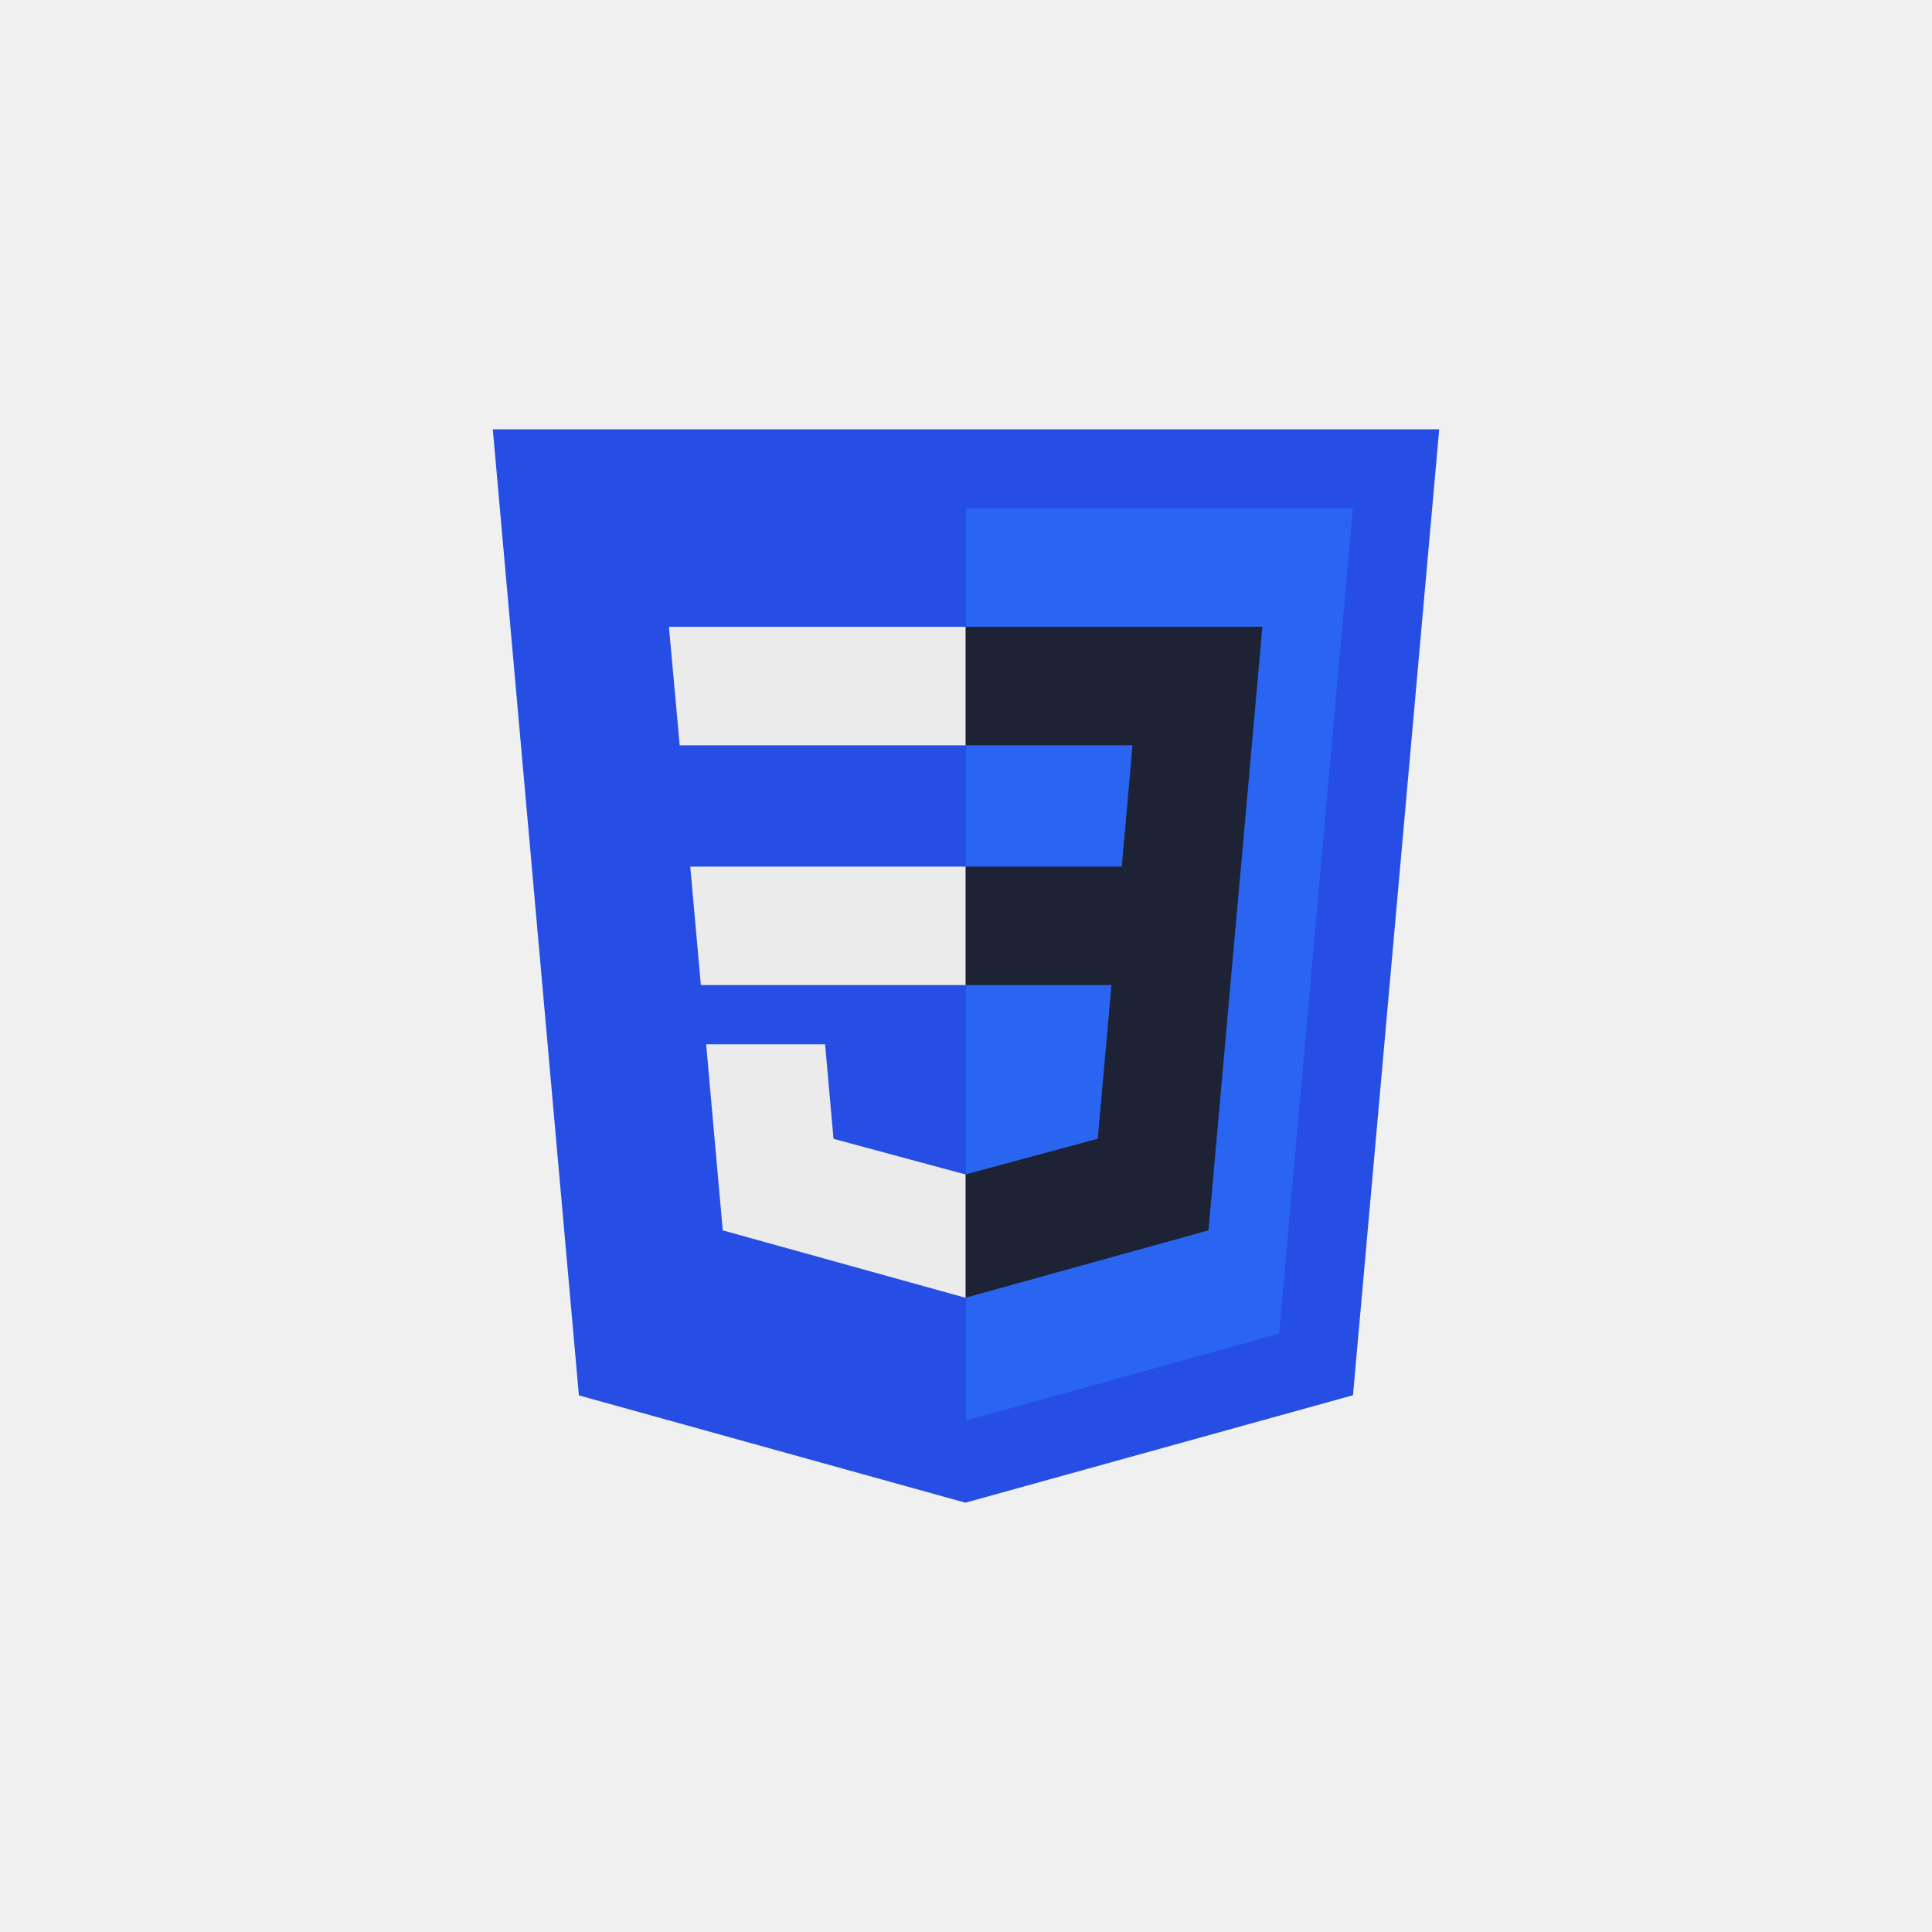
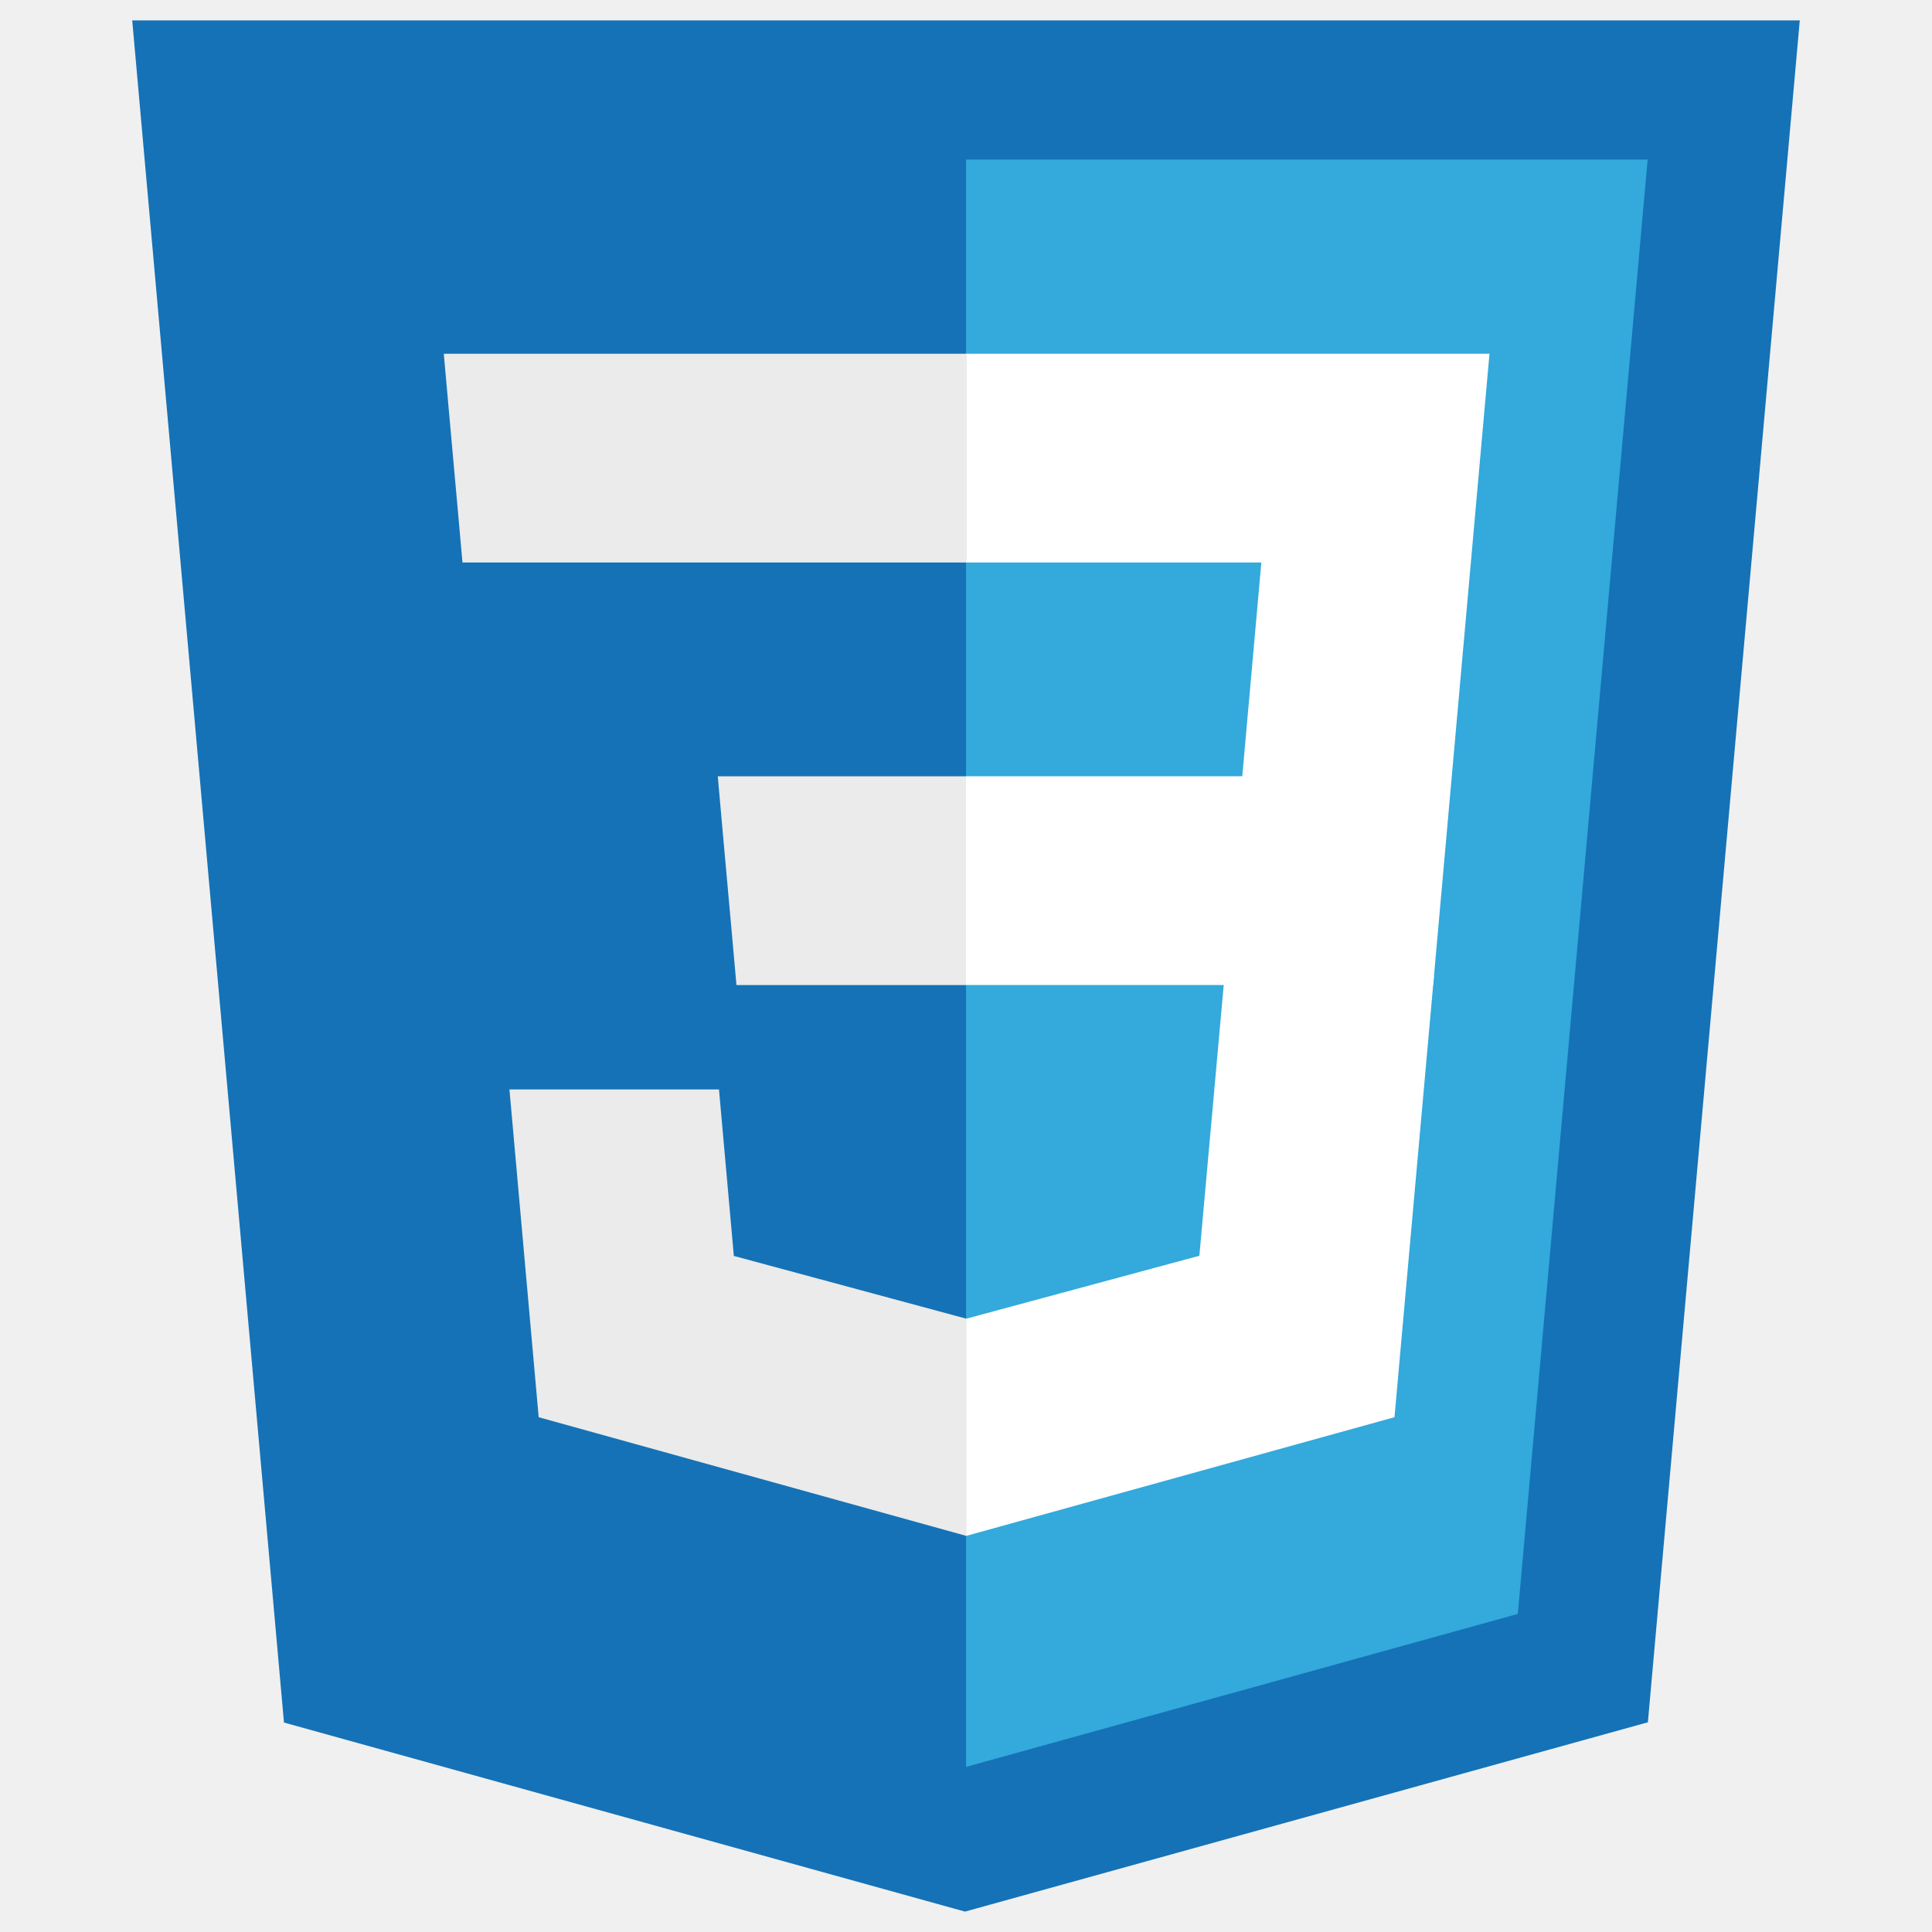
- <svg xmlns="http://www.w3.org/2000/svg" width="56" height="56" viewBox="0 0 56 56" fill="none">
-   <path d="M41.716 12.444L39.217 40.441L27.983 43.556L16.78 40.446L14.284 12.444H41.716Z" fill="#264DE4" />
-   <path d="M37.077 38.658L39.213 14.734H28V41.175L37.077 38.658Z" fill="#2965F1" />
-   <path d="M20.007 25.119L20.315 28.553H28V25.119H20.007Z" fill="#EBEBEB" />
-   <path d="M28 18.168H27.988H19.389L19.701 21.602H28V18.168Z" fill="#EBEBEB" />
-   <path d="M28 37.611V34.038L27.985 34.042L24.16 33.009L23.916 30.27H22.057H20.468L20.949 35.663L27.984 37.616L28 37.611Z" fill="#EBEBEB" />
-   <path d="M32.217 28.553L31.818 33.007L27.988 34.041V37.614L35.028 35.663L35.08 35.083L35.887 26.041L35.971 25.119L36.591 18.168H27.988V21.602H32.827L32.515 25.119H27.988V28.553H32.217Z" fill="#1E2235" />
+ <svg xmlns="http://www.w3.org/2000/svg" viewBox="0 0 128 128">
+   <path fill="#1572B6" d="M18.814 114.123L8.76 1.352h110.48l-10.064 112.754-45.243 12.543-45.119-12.526z" />
+   <path fill="#33A9DC" d="M64.001 117.062l36.559-10.136 8.601-96.354h-45.16v106.49z" />
+   <path fill="#fff" d="M64.001 51.429h18.302l1.264-14.163H64.001V23.435h34.682l-.332 3.711-3.4 38.114h-30.95V51.429z" />
+   <path fill="#EBEBEB" d="M64.083 87.349l-.061.018-15.403-4.159-.985-11.031H33.752l1.937 21.717 28.331 7.863.063-.018v-14.39z" />
+   <path fill="#fff" d="M81.127 64.675l-1.666 18.522-15.426 4.164v14.39l28.354-7.858.208-2.337 2.406-26.881H81.127z" />
+   <path fill="#EBEBEB" d="M64.048 23.435v13.831H30.64l-.277-3.108-.63-7.012-.331-3.711h34.646zm-.047 27.996v13.831H48.792l-.277-3.108-.631-7.012-.33-3.711h16.447z" />
</svg>
